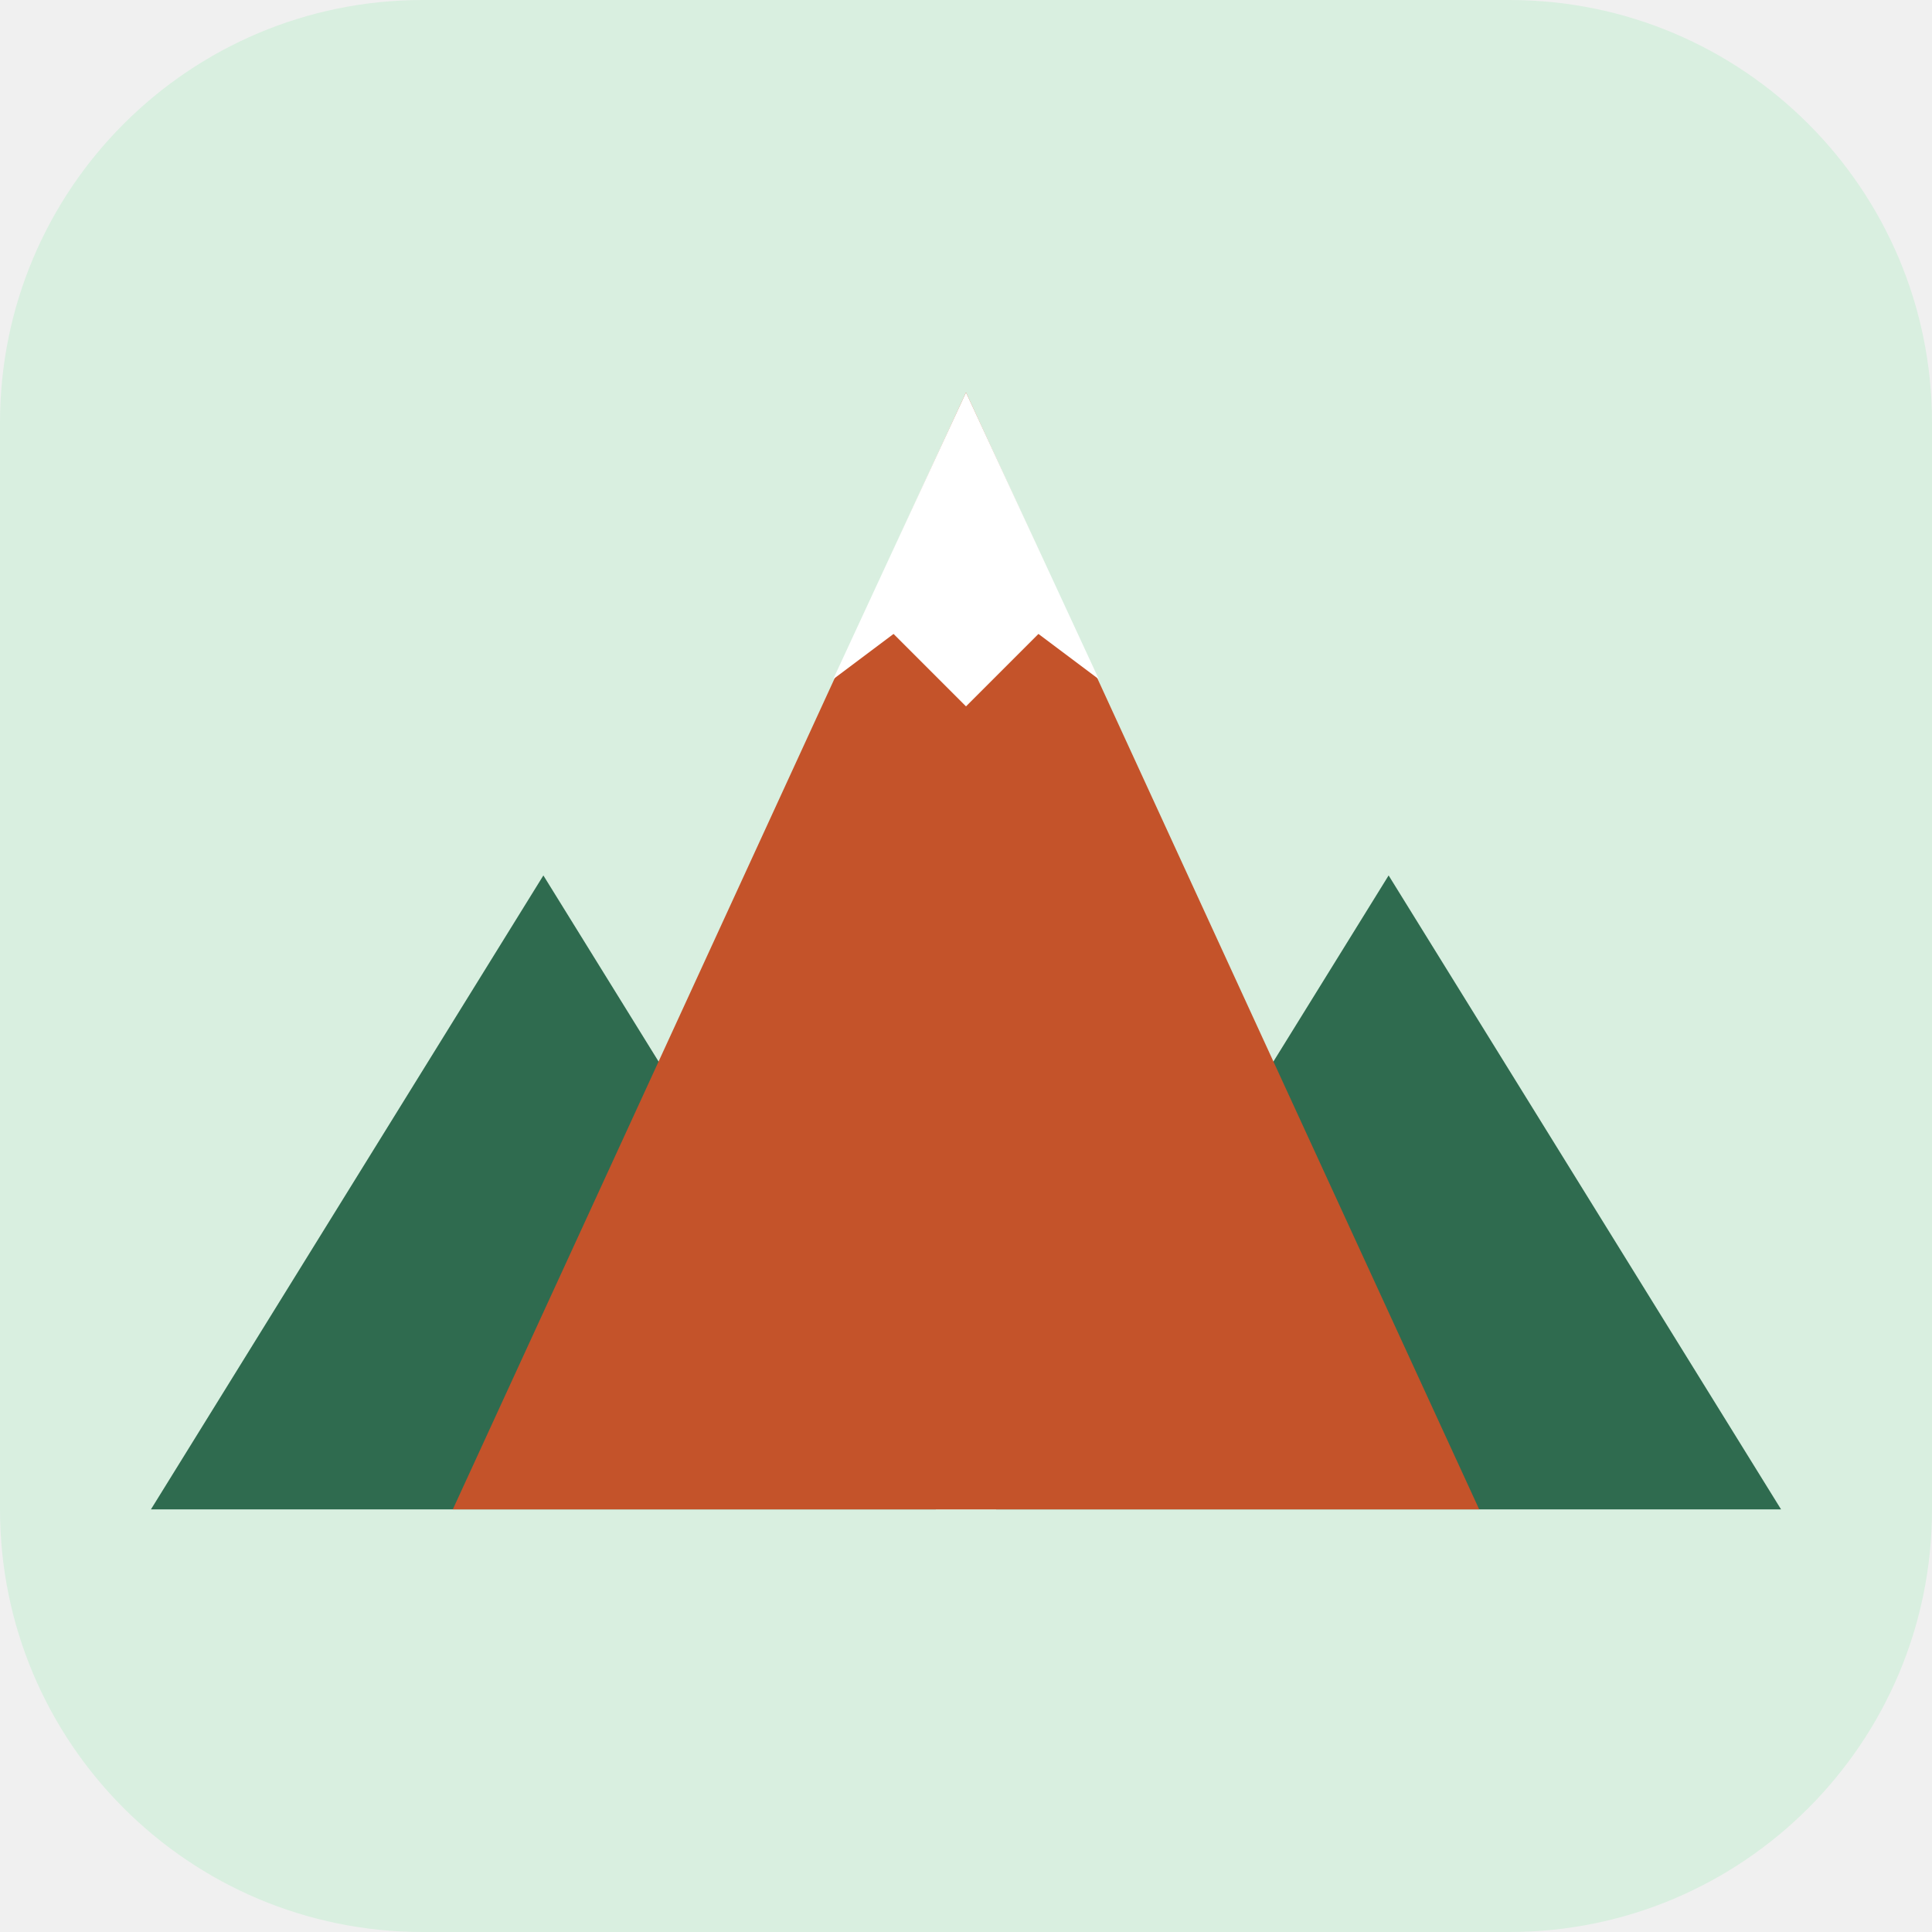
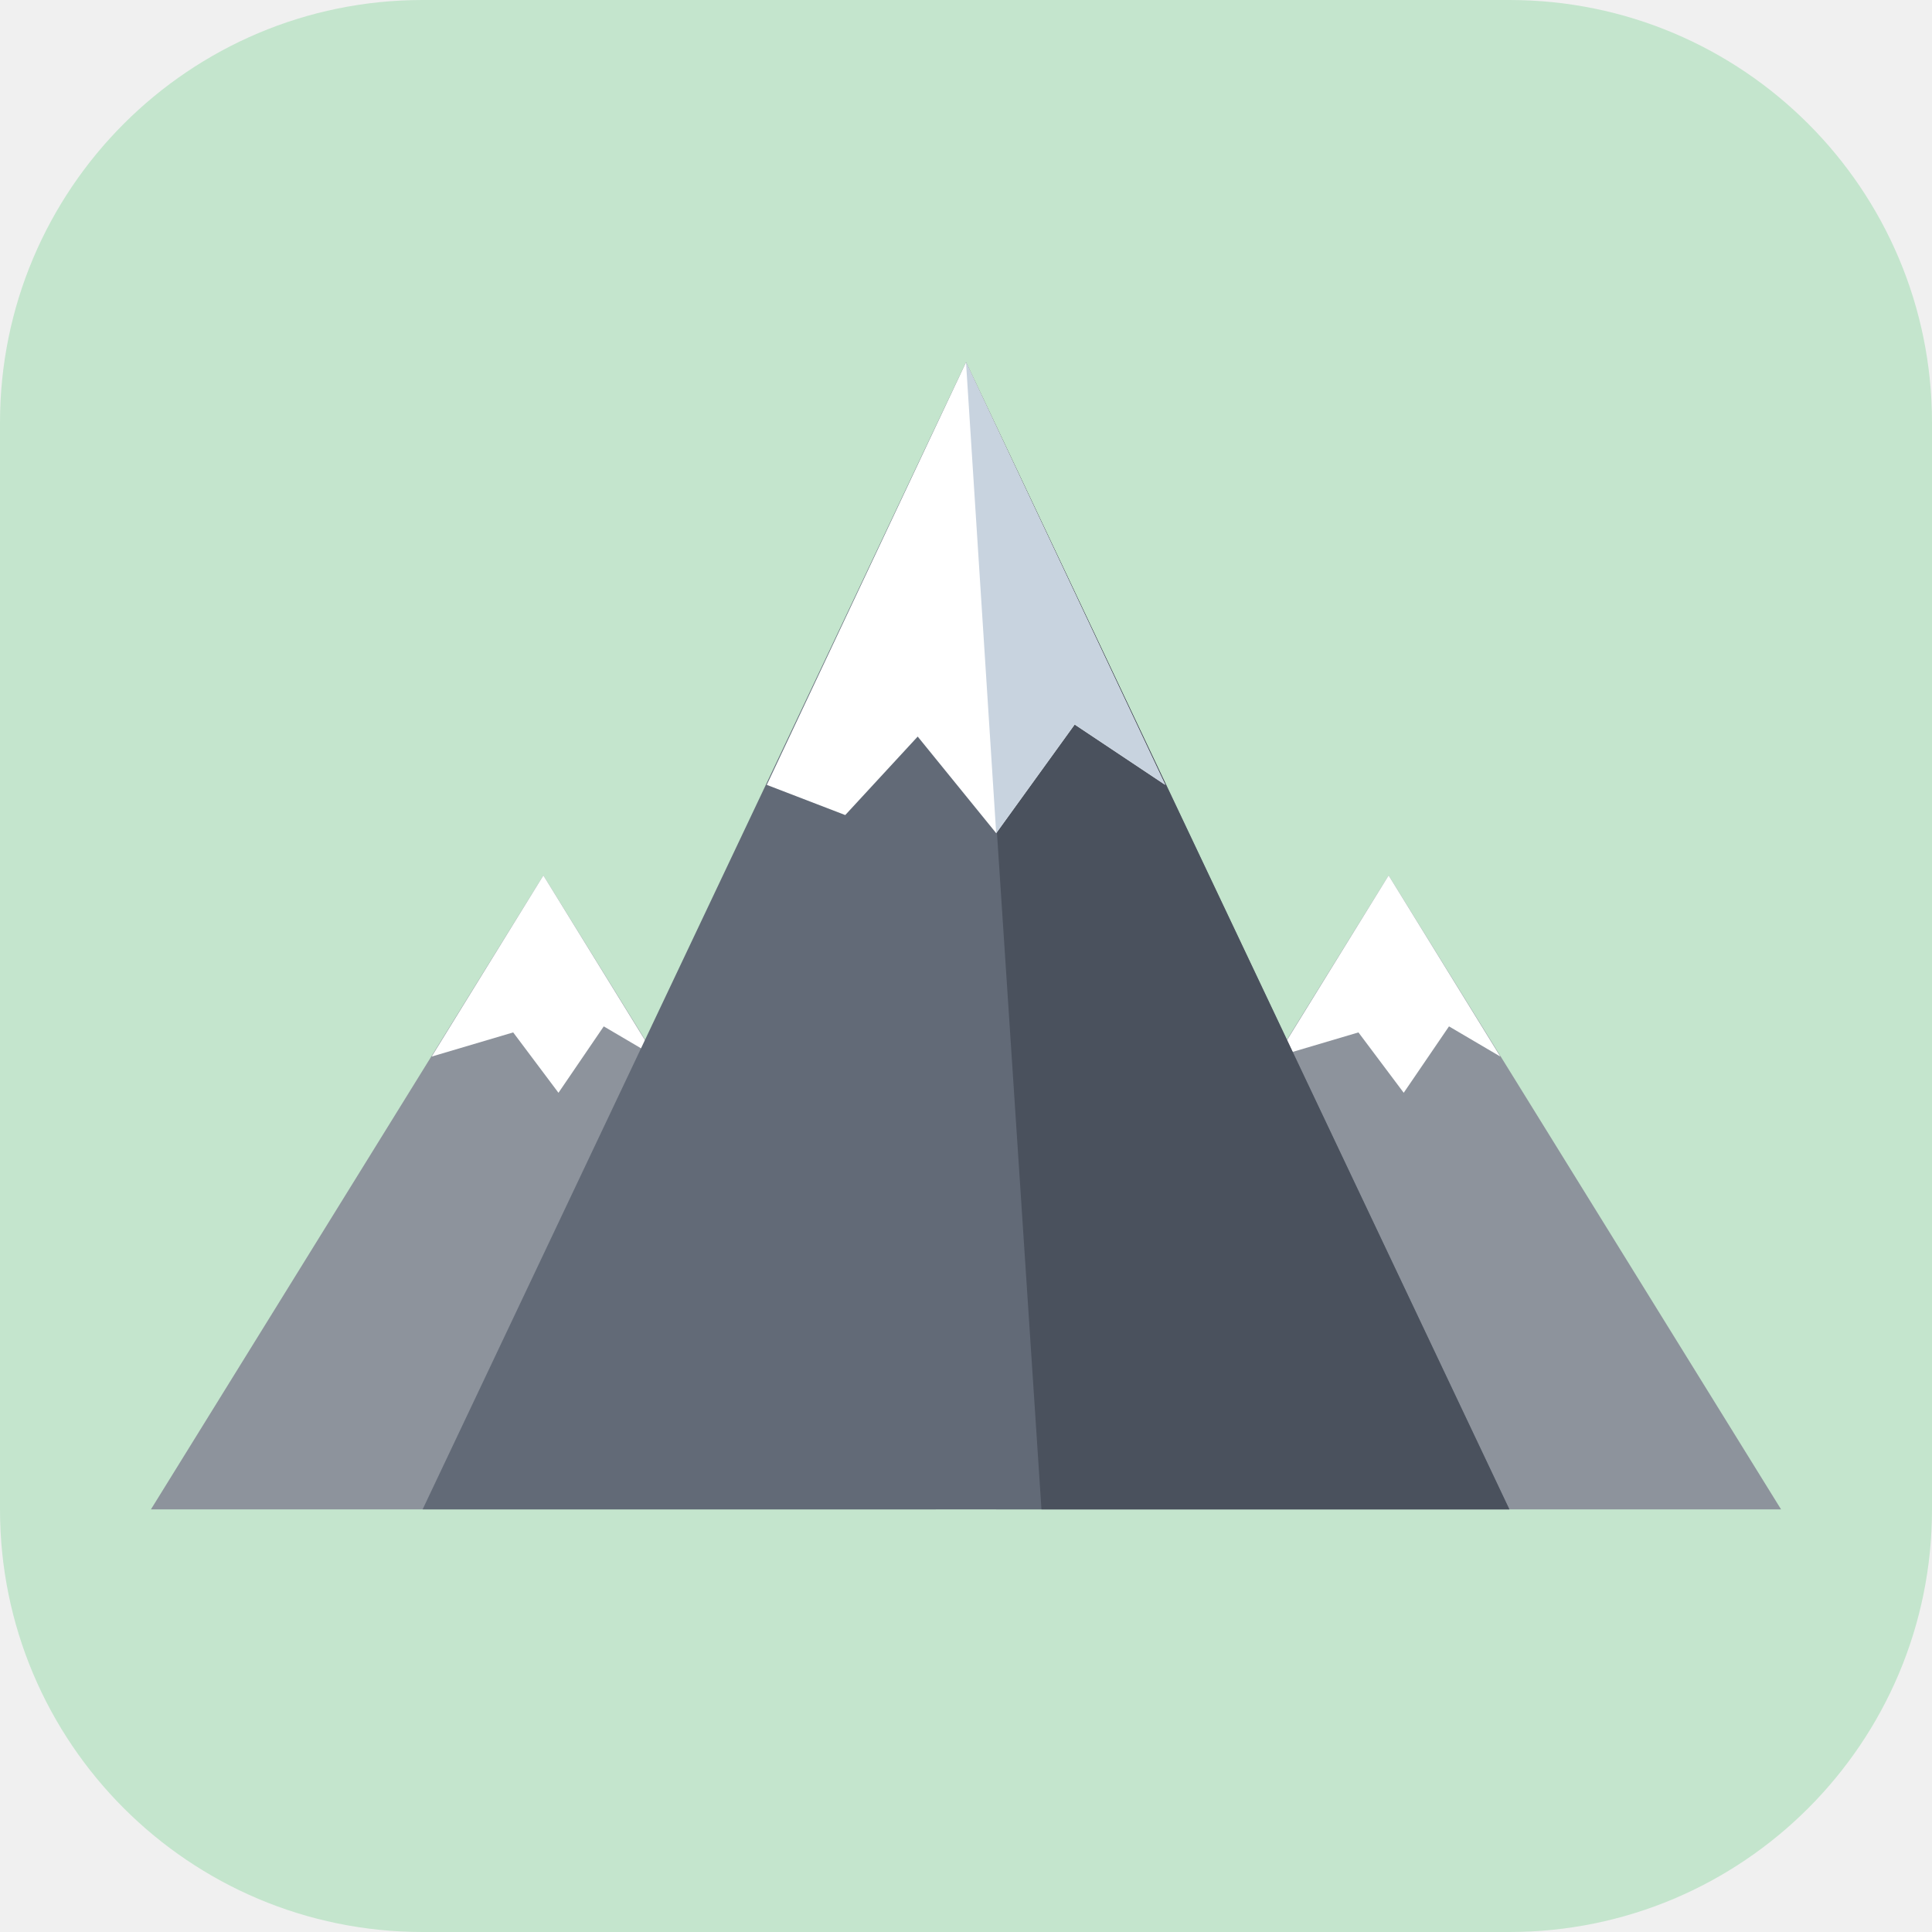
<svg xmlns="http://www.w3.org/2000/svg" viewBox="0 0 64 64">
-   <rect width="64" height="64" rx="14" fill="#d9efe0" />
+   <rect width="64" height="64" rx="14" fill="#c4e5cd" />
  <g transform="translate(32 32) scale(1) translate(-32 -32)">
-     <path fill="#2f6b4f" d="M5 50 18 29 31 50Z M33 50 46 29 59 50Z" />
-     <path fill="#c4532a" d="M32 13 49 50H15Z" />
-     <path fill="#ffffff" d="M32 13 36.4 22.5 34.4 21 32 23.4 29.6 21 27.6 22.5Z" />
+     <path fill="#8d939c" d="M5 50 18 29 31 50Z M33 50 46 29 59 50Z" />
+     <path fill="#ffffff" d="M18 29 21.7 35 20 34 18.5 36.2 17 34.2 14.3 35Z M46 29 49.7 35 48 34 46.5 36.2 45 34.2 42.3 35Z" />
+     <path fill="#626a77" d="M32 12 50 50H14Z" />
+     <path fill="#4a515d" d="M32 12 50 50H34.5Z" />
+     <path fill="#ffffff" d="M32 12 38.6 26 35.6 24 33 27.6 30.4 24.4 28 27 25.4 26Z" />
+     <path fill="#c8d3df" d="M32 12 38.6 26 35.6 24 33 27.6Z" />
  </g>
</svg>
